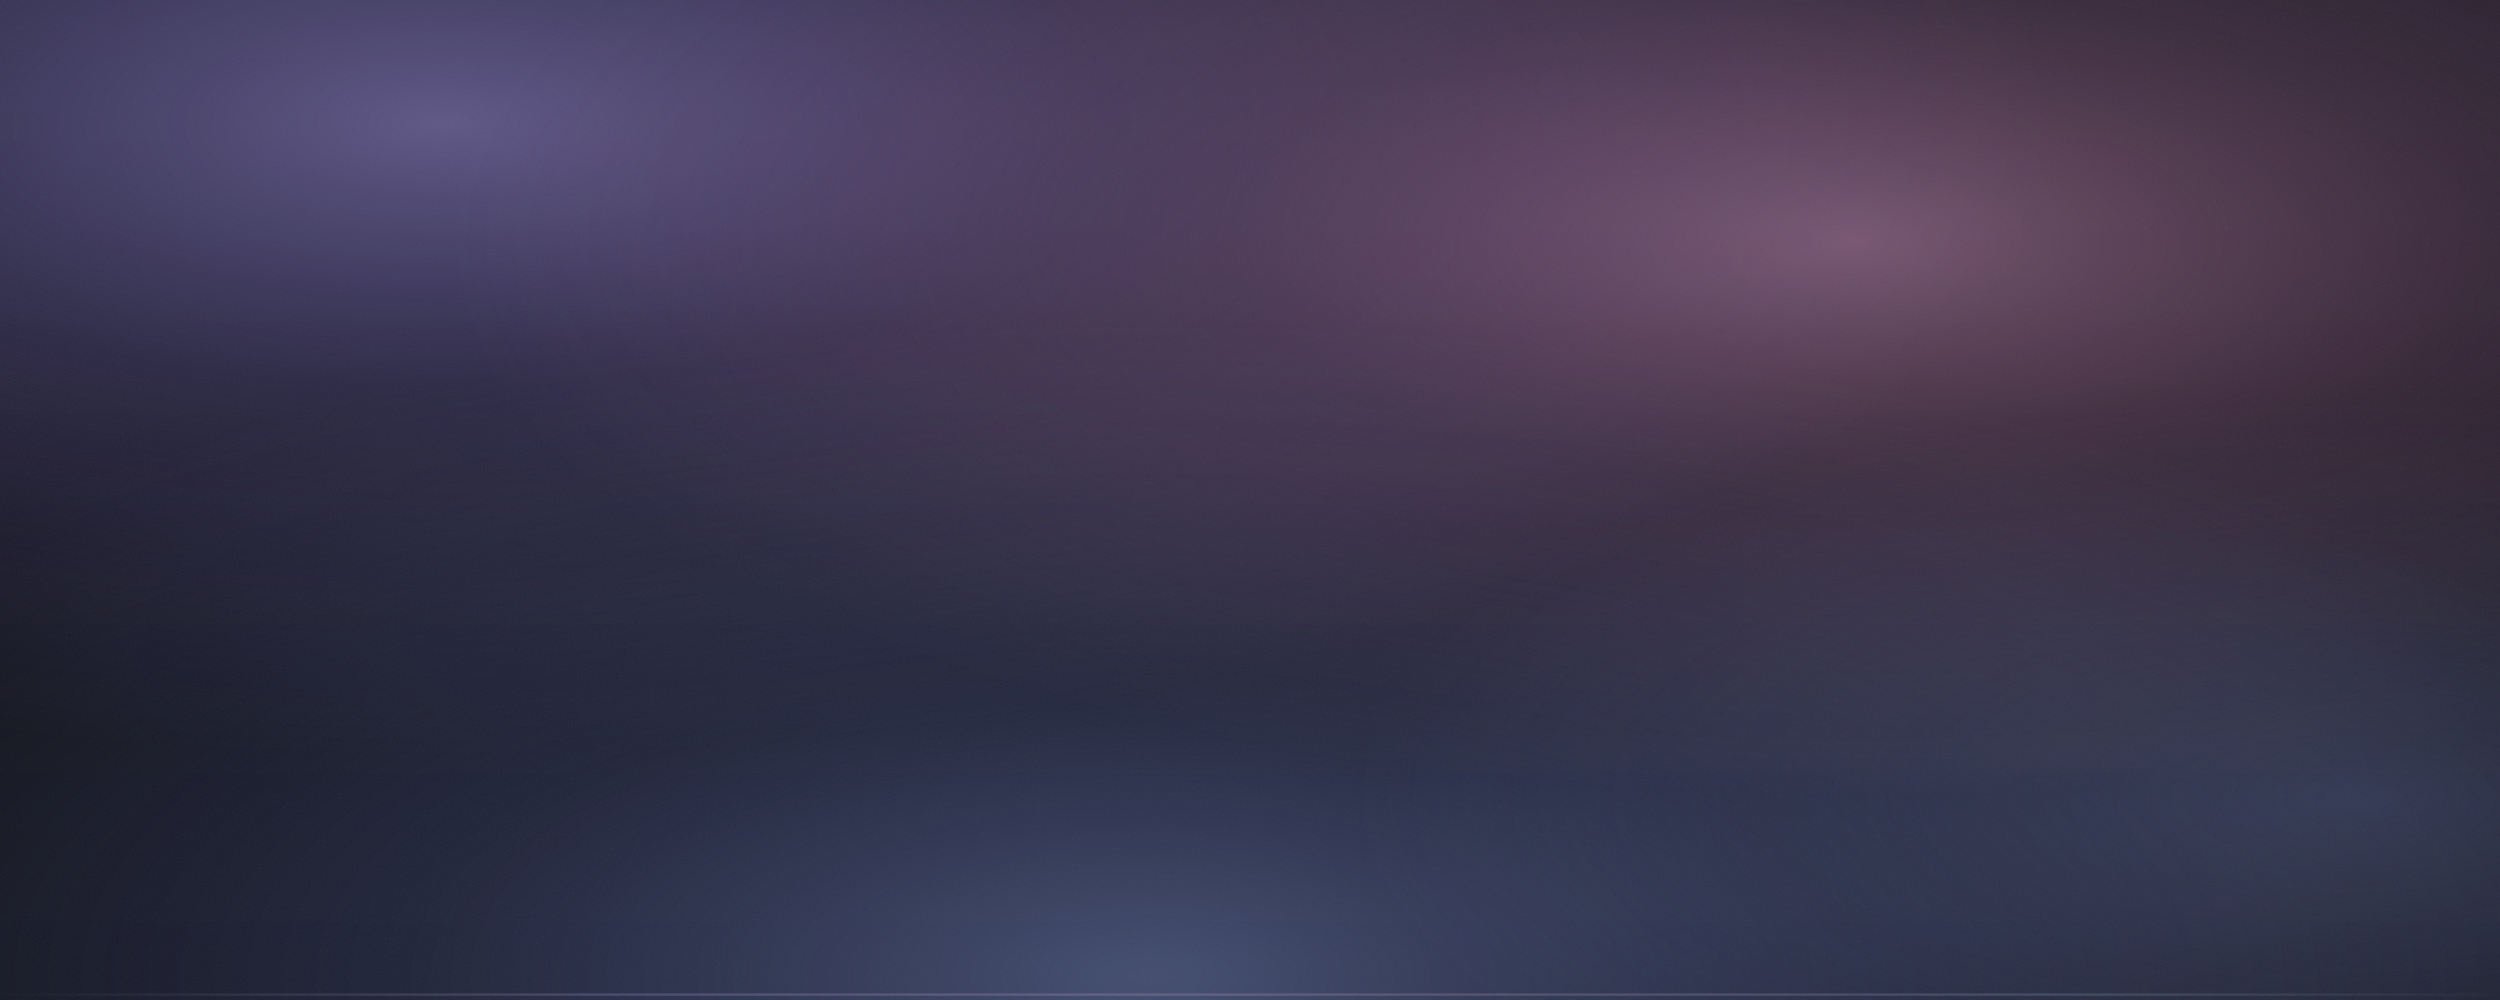
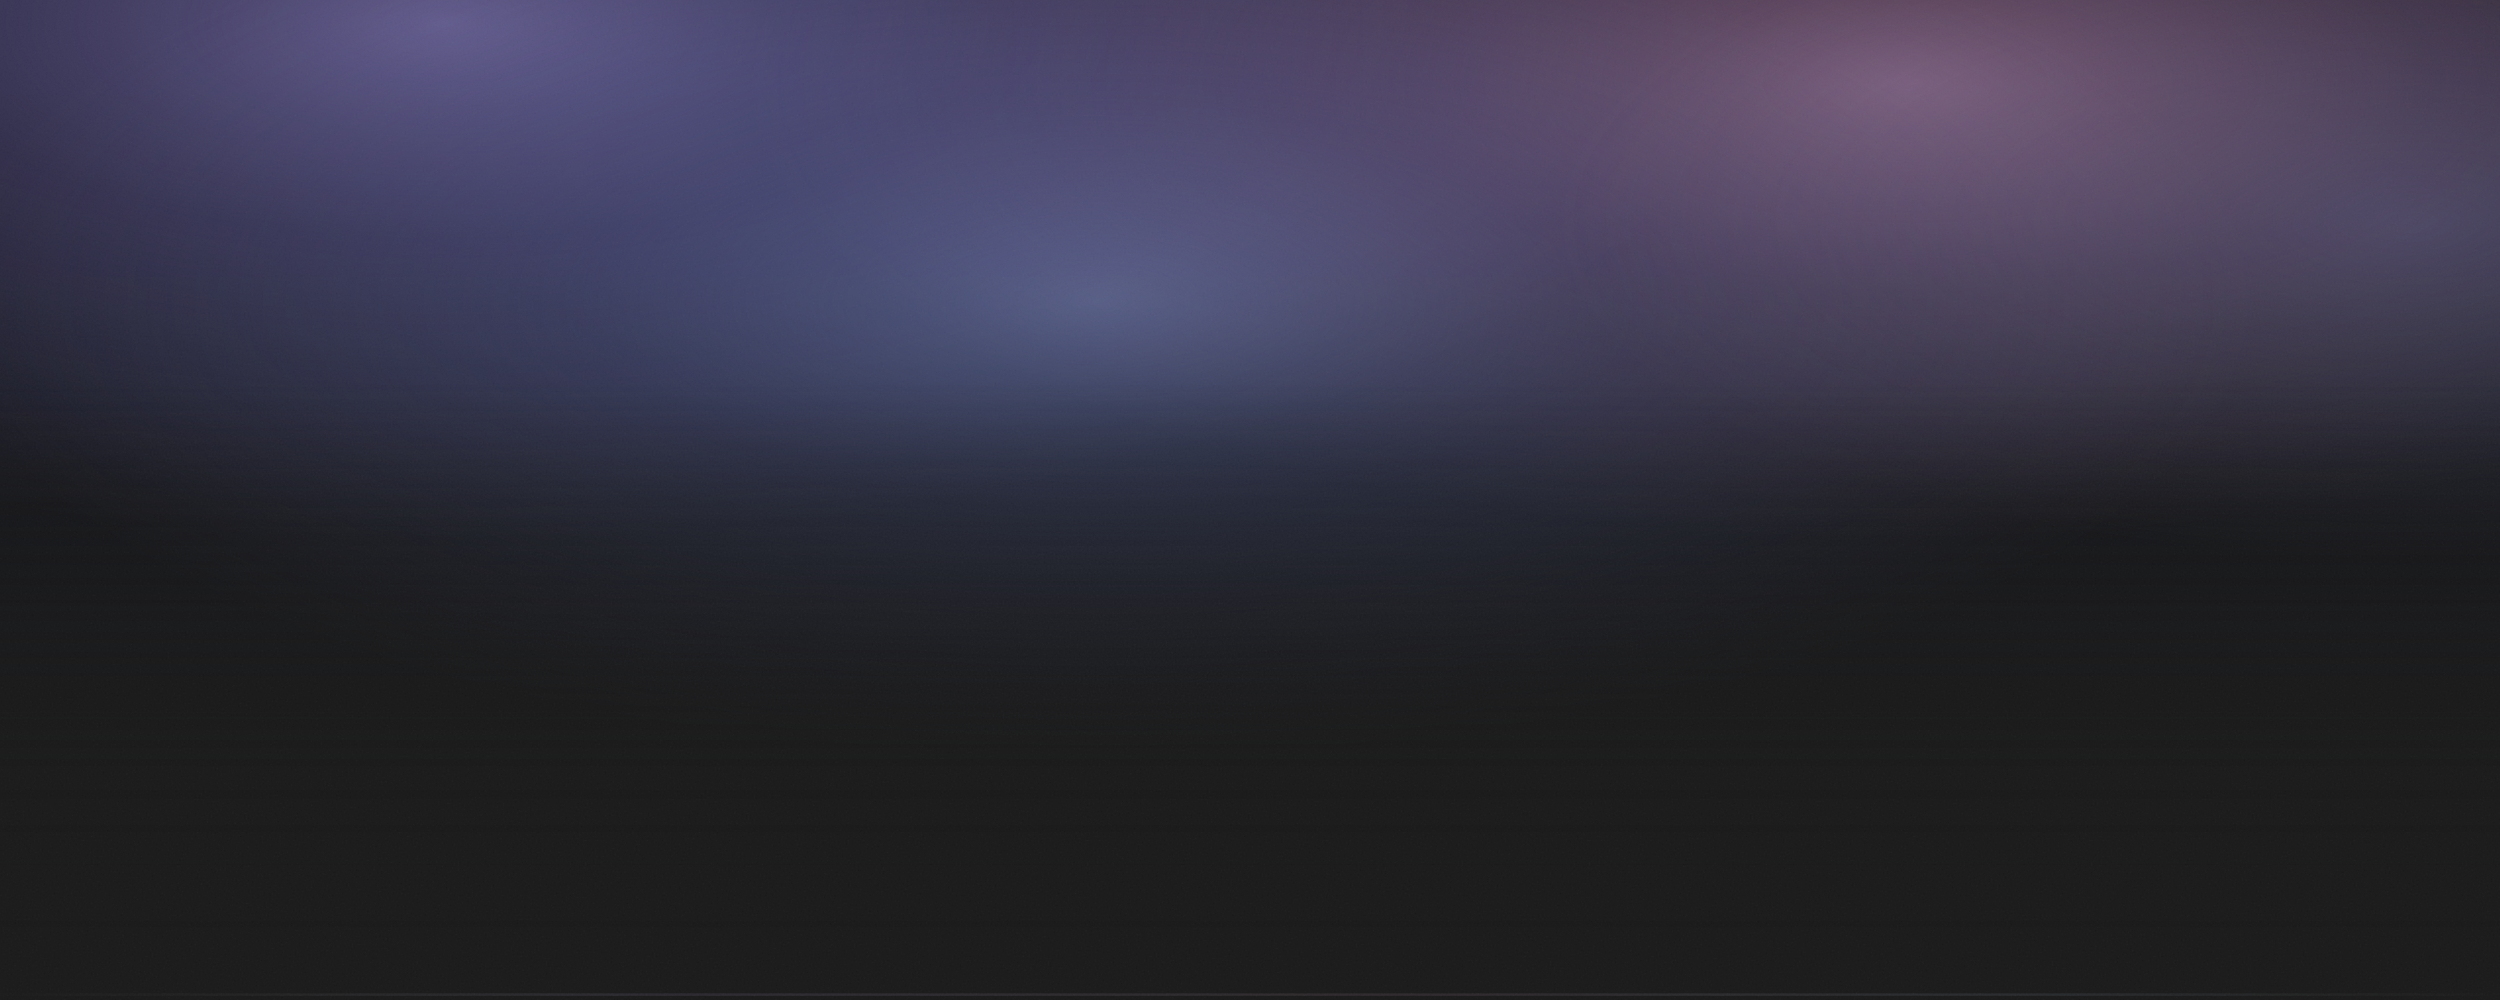
<svg xmlns="http://www.w3.org/2000/svg" viewBox="0 0 1500 600" width="1500" height="600">
  <defs>
    <linearGradient id="base" x1="0" y1="0" x2="0" y2="1">
      <stop offset="0%" stop-color="#12141C" />
-       <stop offset="55%" stop-color="#0D0E14" />
-       <stop offset="100%" stop-color="#0A0B10" />
+       <stop offset="55%" stop-color="#141519" />
+       <stop offset="100%" stop-color="#191919" />
    </linearGradient>
-     <radialGradient id="lila" cx="18%" cy="12%" r="64%">
+     <radialGradient id="lila" cx="18%" cy="2%" r="52%">
      <stop offset="0%" stop-color="#AC9BF2" stop-opacity=".50" />
      <stop offset="42%" stop-color="#8E7DDC" stop-opacity=".24" />
      <stop offset="100%" stop-color="#8B7BD0" stop-opacity="0" />
    </radialGradient>
-     <radialGradient id="pink" cx="74%" cy="24%" r="56%">
+     <radialGradient id="pink" cx="76%" cy="8%" r="46%">
      <stop offset="0%" stop-color="#F4A9DA" stop-opacity=".44" />
      <stop offset="45%" stop-color="#DC8AC2" stop-opacity=".20" />
      <stop offset="100%" stop-color="#D488B8" stop-opacity="0" />
    </radialGradient>
-     <radialGradient id="blau" cx="46%" cy="98%" r="66%">
+     <radialGradient id="blau" cx="44%" cy="30%" r="46%">
      <stop offset="0%" stop-color="#93A9F2" stop-opacity=".42" />
      <stop offset="45%" stop-color="#7B8CE2" stop-opacity=".20" />
      <stop offset="100%" stop-color="#8592D6" stop-opacity="0" />
    </radialGradient>
-     <radialGradient id="blau2" cx="94%" cy="80%" r="40%">
+     <radialGradient id="blau2" cx="96%" cy="22%" r="34%">
      <stop offset="0%" stop-color="#96A6F0" stop-opacity=".24" />
      <stop offset="100%" stop-color="#9AA8E4" stop-opacity="0" />
    </radialGradient>
+     <linearGradient id="auslauf" x1="0" y1="0" x2="0" y2="1">
+       <stop offset="0%" stop-color="#191919" stop-opacity="0" />
+       <stop offset="35%" stop-color="#191919" stop-opacity=".45" />
+       <stop offset="62%" stop-color="#191919" stop-opacity=".82" />
+       <stop offset="82%" stop-color="#191919" stop-opacity=".97" />
+       <stop offset="100%" stop-color="#191919" stop-opacity="1" />
+     </linearGradient>
    <filter id="grain" x="0" y="0" width="100%" height="100%">
      <feTurbulence type="fractalNoise" baseFrequency="0.85" numOctaves="3" seed="7" />
      <feColorMatrix type="saturate" values="0" />
      <feComponentTransfer>
        <feFuncA type="linear" slope="0.055" />
      </feComponentTransfer>
    </filter>
    <linearGradient id="hairline" x1="0" y1="0" x2="1" y2="0">
      <stop offset="0%" stop-color="#FFFFFF" stop-opacity="0" />
      <stop offset="26%" stop-color="#C4B6F0" stop-opacity=".20" />
      <stop offset="56%" stop-color="#F0BEDA" stop-opacity=".18" />
      <stop offset="82%" stop-color="#A8C4E4" stop-opacity=".18" />
      <stop offset="100%" stop-color="#FFFFFF" stop-opacity="0" />
    </linearGradient>
  </defs>
  <rect width="1500" height="600" fill="url(#base)" />
  <rect width="1500" height="600" fill="url(#lila)" />
  <rect width="1500" height="600" fill="url(#pink)" />
  <rect width="1500" height="600" fill="url(#blau)" />
  <rect width="1500" height="600" fill="url(#blau2)" />
-   <rect x="0" y="596" width="1500" height="1.5" fill="url(#hairline)" />
+   <rect x="0" y="230" width="1500" height="370" fill="url(#auslauf)" />
+   <rect x="0" y="596" width="1500" height="1.5" fill="url(#hairline)" opacity=".5" />
  <rect width="1500" height="600" filter="url(#grain)" opacity=".9" />
</svg>
